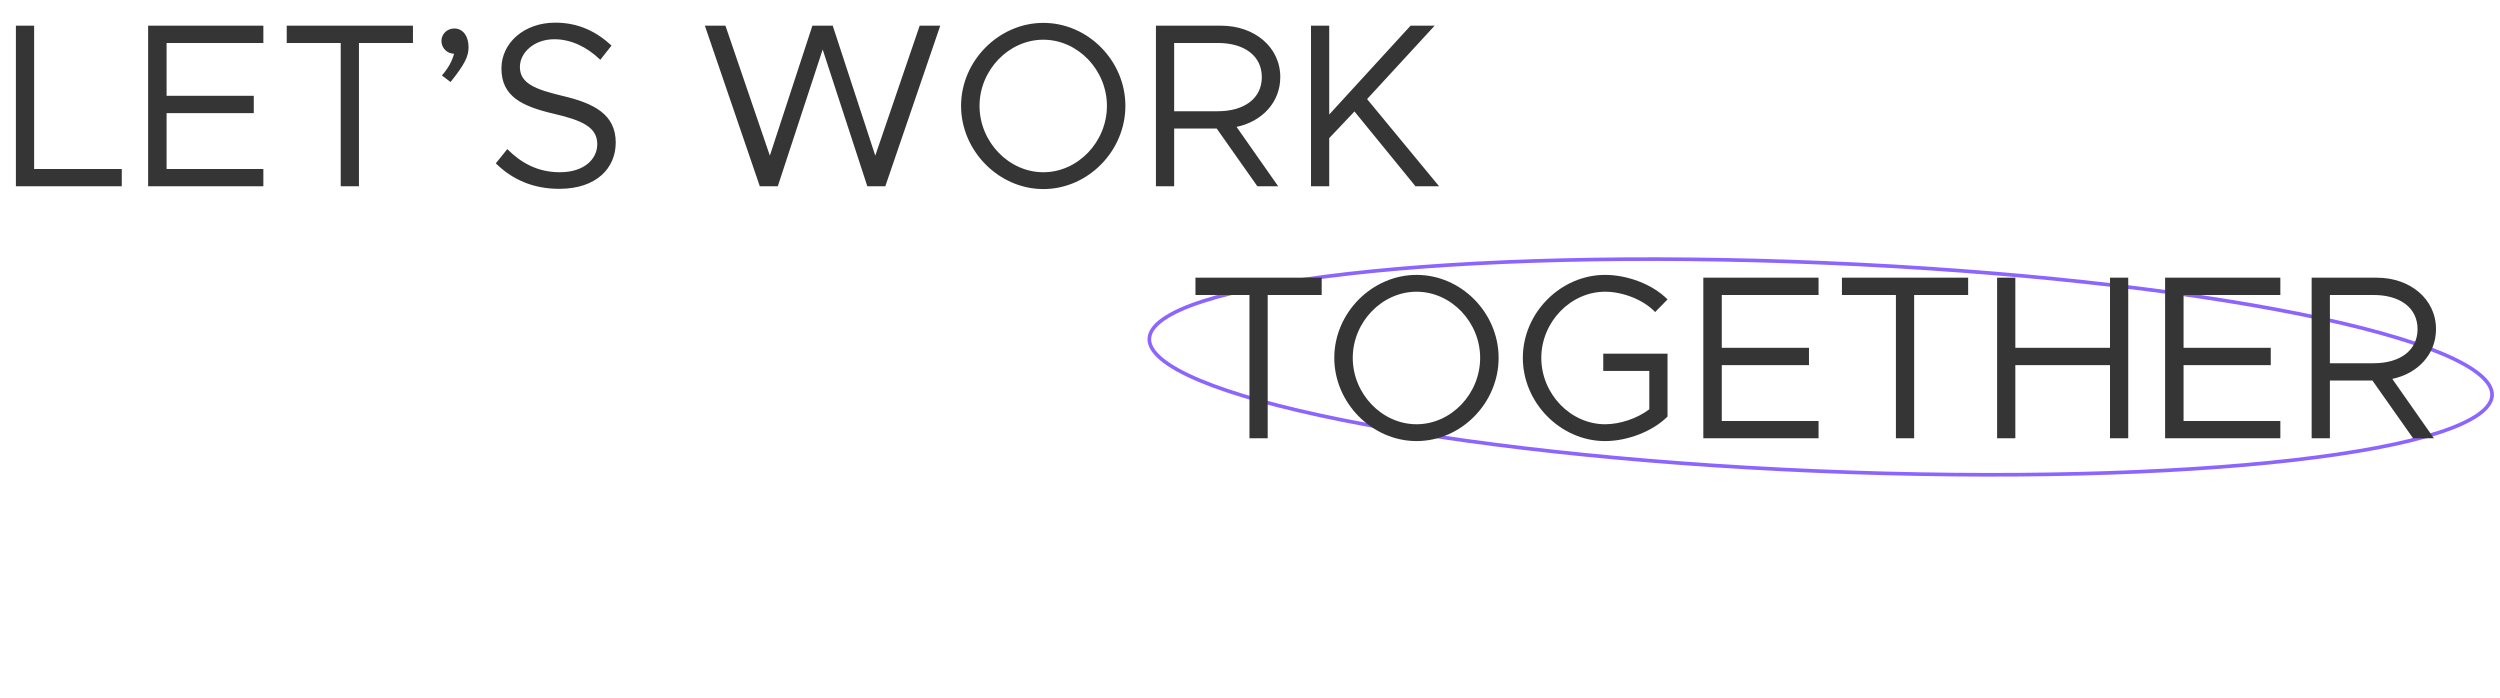
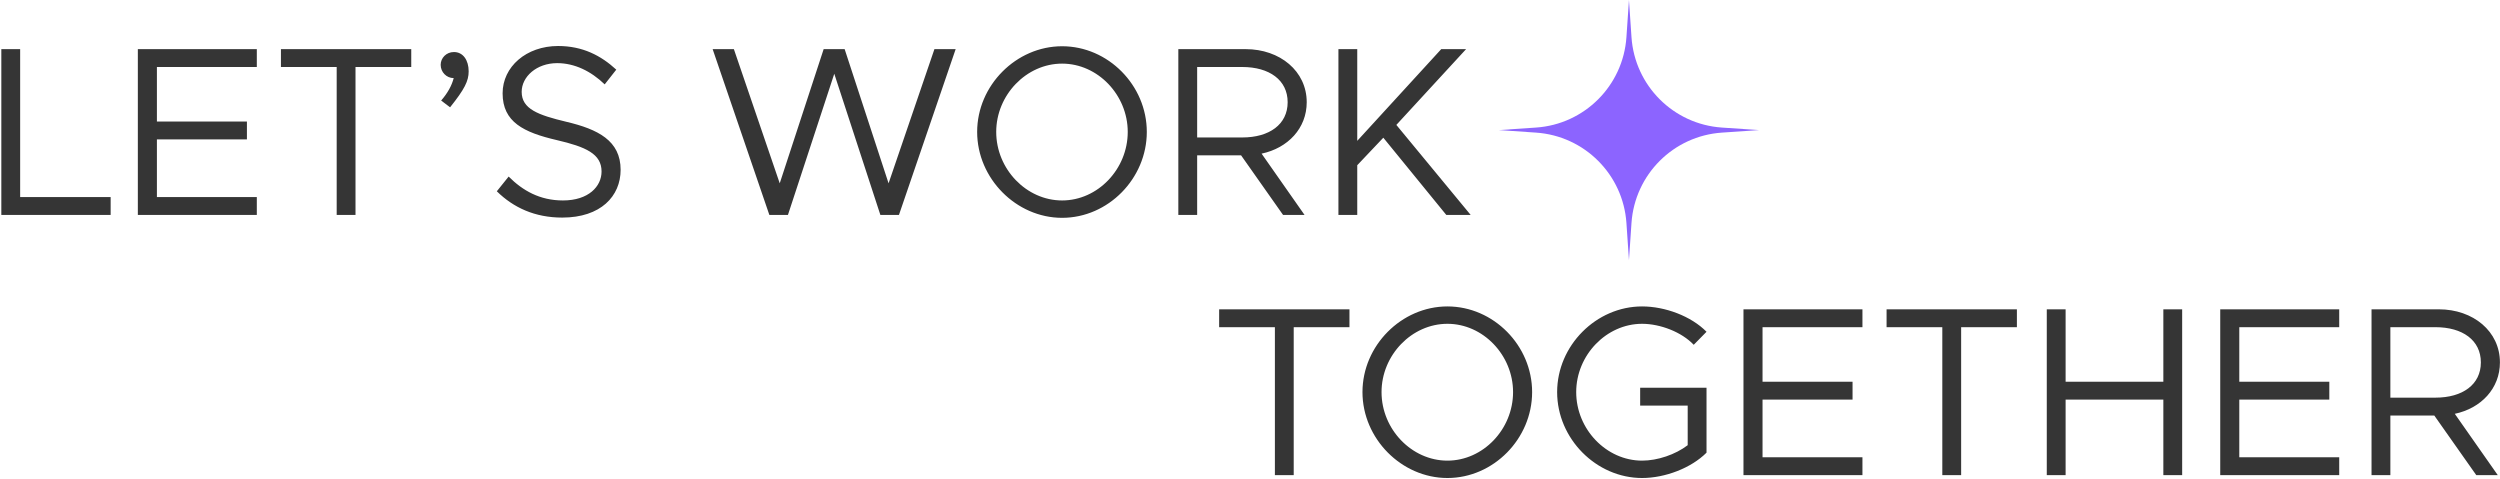
- <svg xmlns="http://www.w3.org/2000/svg" width="1369" height="382" fill="none">
-   <path d="M1364.66 216.462c-.15 3.541-2.59 7.095-7.56 10.594-4.96 3.484-12.24 6.783-21.68 9.844-18.85 6.12-46.03 11.219-79.58 15.054-67.09 7.67-159.47 10.27-261.23 5.973-101.761-4.296-193.593-14.673-259.795-27.97-33.109-6.65-59.763-14.022-78.033-21.708-9.141-3.846-16.125-7.747-20.766-11.637-4.66-3.905-6.789-7.652-6.639-11.193.149-3.542 2.586-7.096 7.559-10.595 4.952-3.484 12.24-6.783 21.673-9.844 18.853-6.12 46.033-11.218 79.585-15.054 67.087-7.669 159.467-10.269 261.228-5.973 101.758 4.296 193.588 14.673 259.798 27.97 33.11 6.65 59.76 14.022 78.03 21.709 9.14 3.845 16.13 7.746 20.77 11.636 4.66 3.905 6.78 7.652 6.64 11.194z" stroke="#8C64FF" stroke-width="2" />
-   <path d="M18.688 92.528V14.064H8.704V102h57.984v-9.472h-48zm125.528-68.992v-9.472H81.112V102h63.104v-9.472H91.224V61.936h47.744v-9.472H91.224V23.536h52.992zM186.578 102h9.984V23.536h29.568v-9.472h-69.12v9.472h29.568V102zm60.145-57.088c7.68-9.6 9.856-13.952 9.856-19.072 0-5.888-2.944-10.24-7.808-10.24-4.096 0-7.04 3.2-7.04 6.784 0 3.84 3.072 7.04 6.912 7.04-1.024 3.968-3.2 7.936-6.656 11.904l4.736 3.584zm59.478 58.496c20.48 0 30.976-11.392 30.976-25.344 0-15.488-12.032-21.504-28.8-25.472-14.976-3.584-23.68-6.784-23.68-15.872 0-8.064 7.936-15.232 18.816-15.232 9.216 0 17.92 4.224 25.216 11.264l6.144-7.808C326.809 17.52 317.081 12.4 304.025 12.4c-16.896 0-29.44 11.008-29.44 25.088 0 15.232 11.136 20.736 28.8 24.832 15.36 3.584 23.68 7.296 23.68 16.64 0 7.936-6.912 15.36-20.48 15.36-12.288 0-21.376-5.248-28.8-12.672l-6.272 7.808c8.832 8.704 20.224 13.952 34.688 13.952zM416.066 102h9.856l24.576-74.88L474.946 102h9.856l30.08-87.936h-11.264l-24.32 71.168-23.296-71.168h-11.136L421.57 85.232l-24.32-71.168h-11.264L416.066 102zm155.271 1.536c24.448 0 44.928-20.864 44.928-45.568 0-24.704-20.48-45.44-44.928-45.44-24.32 0-45.056 20.736-45.056 45.44 0 24.704 20.736 45.568 45.056 45.568zm0-9.216c-18.944 0-34.944-16.64-34.944-36.352 0-19.584 16-36.224 34.944-36.224 18.944 0 34.816 16.64 34.816 36.224 0 19.712-15.872 36.352-34.816 36.352zm129.746-52.096c0-16.512-14.208-28.16-32.384-28.16h-35.712V102h9.984V70.384h23.296L688.539 102h11.392l-22.784-32.512c13.952-2.944 23.936-13.44 23.936-27.264zm-58.112-18.688h23.936c14.336 0 24.064 6.912 24.064 18.688s-9.728 18.688-24.064 18.688h-23.936V23.536zM717.901 102h9.984V75.632l13.824-14.592L775.117 102h12.928l-39.424-47.744 36.992-40.192h-13.184l-44.544 48.64v-48.64h-9.984V102zm-33.698 138h9.984v-78.464h29.568v-9.472h-69.12v9.472h29.568V240zm91.509 1.536c24.448 0 44.928-20.864 44.928-45.568 0-24.704-20.48-45.44-44.928-45.44-24.32 0-45.056 20.736-45.056 45.44 0 24.704 20.736 45.568 45.056 45.568zm0-9.216c-18.944 0-34.944-16.64-34.944-36.352 0-19.584 16-36.224 34.944-36.224 18.944 0 34.816 16.64 34.816 36.224 0 19.712-15.872 36.352-34.816 36.352zm102.226-29.184h25.216v20.992c-6.528 4.992-16 8.192-24.192 8.192-18.944 0-34.944-16.64-34.944-36.352 0-19.584 16-36.224 34.944-36.224 9.6 0 20.992 4.352 27.392 11.136l6.784-6.912c-8.192-8.32-22.016-13.44-34.176-13.44-24.32 0-45.056 20.736-45.056 45.44 0 24.704 20.736 45.568 45.056 45.568 12.16 0 25.984-5.248 34.176-13.44v-34.432h-35.2v9.472zm117.903-41.6v-9.472h-63.104V240h63.104v-9.472h-52.992v-30.592h47.744v-9.472h-47.744v-28.928h52.992zM1038.2 240h9.99v-78.464h29.57v-9.472h-69.12v9.472h29.56V240zm117.24-87.936v38.4h-51.84v-38.4h-9.99V240h9.99v-40.064h51.84V240h9.98v-87.936h-9.98zm93.28 9.472v-9.472h-63.11V240h63.11v-9.472h-53v-30.592h47.75v-9.472h-47.75v-28.928h53zm85.24 18.688c0-16.512-14.21-28.16-32.39-28.16h-35.71V240h9.99v-31.616h23.29L1321.41 240h11.4l-22.79-32.512c13.95-2.944 23.94-13.44 23.94-27.264zm-58.11-18.688h23.93c14.34 0 24.07 6.912 24.07 18.688s-9.73 18.688-24.07 18.688h-23.93v-37.376z" fill="#353535" />
+ <svg xmlns="http://www.w3.org/2000/svg" width="1326" height="254" fill="none">
+   <path d="M10.688 104.528V26.064H.704V114h57.984v-9.472h-48zm125.528-68.992v-9.472H73.112V114h63.104v-9.472H83.224V73.936h47.744v-9.472H83.224V35.536h52.992zM178.578 114h9.984V35.536h29.568v-9.472h-69.12v9.472h29.568V114zm60.145-57.088c7.68-9.6 9.856-13.952 9.856-19.072 0-5.888-2.944-10.24-7.808-10.24-4.096 0-7.04 3.2-7.04 6.784 0 3.84 3.072 7.04 6.912 7.04-1.024 3.968-3.2 7.936-6.656 11.904l4.736 3.584zm59.478 58.496c20.48 0 30.976-11.392 30.976-25.344 0-15.488-12.032-21.504-28.8-25.472-14.976-3.584-23.68-6.784-23.68-15.872 0-8.064 7.936-15.232 18.816-15.232 9.216 0 17.92 4.224 25.216 11.264l6.144-7.808C318.809 29.52 309.081 24.4 296.025 24.4c-16.896 0-29.44 11.008-29.44 25.088 0 15.232 11.136 20.736 28.8 24.832 15.36 3.584 23.68 7.296 23.68 16.64 0 7.936-6.912 15.36-20.48 15.36-12.288 0-21.376-5.248-28.8-12.672l-6.272 7.808c8.832 8.704 20.224 13.952 34.688 13.952zM408.066 114h9.856l24.576-74.88L466.946 114h9.856l30.08-87.936h-11.264l-24.32 71.168-23.296-71.168h-11.136L413.57 97.232l-24.32-71.168h-11.264L408.066 114zm155.271 1.536c24.448 0 44.928-20.864 44.928-45.568 0-24.704-20.48-45.44-44.928-45.44-24.32 0-45.056 20.736-45.056 45.44 0 24.704 20.736 45.568 45.056 45.568zm0-9.216c-18.944 0-34.944-16.64-34.944-36.352 0-19.584 16-36.224 34.944-36.224 18.944 0 34.816 16.64 34.816 36.224 0 19.712-15.872 36.352-34.816 36.352zm129.746-52.096c0-16.512-14.208-28.16-32.384-28.16h-35.712V114h9.984V82.384h23.296L680.539 114h11.392l-22.784-32.512c13.952-2.944 23.936-13.44 23.936-27.264zm-58.112-18.688h23.936c14.336 0 24.064 6.912 24.064 18.688s-9.728 18.688-24.064 18.688h-23.936V35.536zM709.901 114h9.984V87.632l13.824-14.592L767.117 114h12.928l-39.424-47.744 36.992-40.192h-13.184l-44.544 48.64v-48.64h-9.984V114zm-33.698 138h9.984v-78.464h29.568v-9.472h-69.12v9.472h29.568V252zm91.509 1.536c24.448 0 44.928-20.864 44.928-45.568 0-24.704-20.48-45.44-44.928-45.44-24.32 0-45.056 20.736-45.056 45.44 0 24.704 20.736 45.568 45.056 45.568zm0-9.216c-18.944 0-34.944-16.64-34.944-36.352 0-19.584 16-36.224 34.944-36.224 18.944 0 34.816 16.64 34.816 36.224 0 19.712-15.872 36.352-34.816 36.352zm102.226-29.184h25.216v20.992c-6.528 4.992-16 8.192-24.192 8.192-18.944 0-34.944-16.64-34.944-36.352 0-19.584 16-36.224 34.944-36.224 9.6 0 20.992 4.352 27.392 11.136l6.784-6.912c-8.192-8.32-22.016-13.44-34.176-13.44-24.32 0-45.056 20.736-45.056 45.44 0 24.704 20.736 45.568 45.056 45.568 12.16 0 25.984-5.248 34.176-13.44v-34.432h-35.2v9.472zm117.903-41.6v-9.472h-63.104V252h63.104v-9.472h-52.992v-30.592h47.744v-9.472h-47.744v-28.928h52.992zM1030.2 252h9.99v-78.464h29.57v-9.472h-69.12v9.472h29.56V252zm117.24-87.936v38.4h-51.84v-38.4h-9.99V252h9.99v-40.064h51.84V252h9.98v-87.936h-9.98zm93.28 9.472v-9.472h-63.11V252h63.11v-9.472h-53v-30.592h47.75v-9.472h-47.75v-28.928h53zm85.24 18.688c0-16.512-14.21-28.16-32.39-28.16h-35.71V252h9.99v-31.616h23.29L1313.41 252h11.4l-22.79-32.512c13.95-2.944 23.94-13.44 23.94-27.264zm-58.11-18.688h23.93c14.34 0 24.07 6.912 24.07 18.688s-9.73 18.688-24.07 18.688h-23.93v-37.376z" fill="#353535" />
+   <path d="M864 0l1.339 19.708c1.749 25.724 22.229 46.204 47.953 47.953L933 69l-19.708 1.34c-25.724 1.748-46.204 22.228-47.953 47.952L864 138l-1.339-19.708c-1.749-25.724-22.229-46.204-47.953-47.953L795 69l19.708-1.34c25.724-1.748 46.204-22.228 47.953-47.952L864 0z" fill="#8C64FF" />
</svg>
